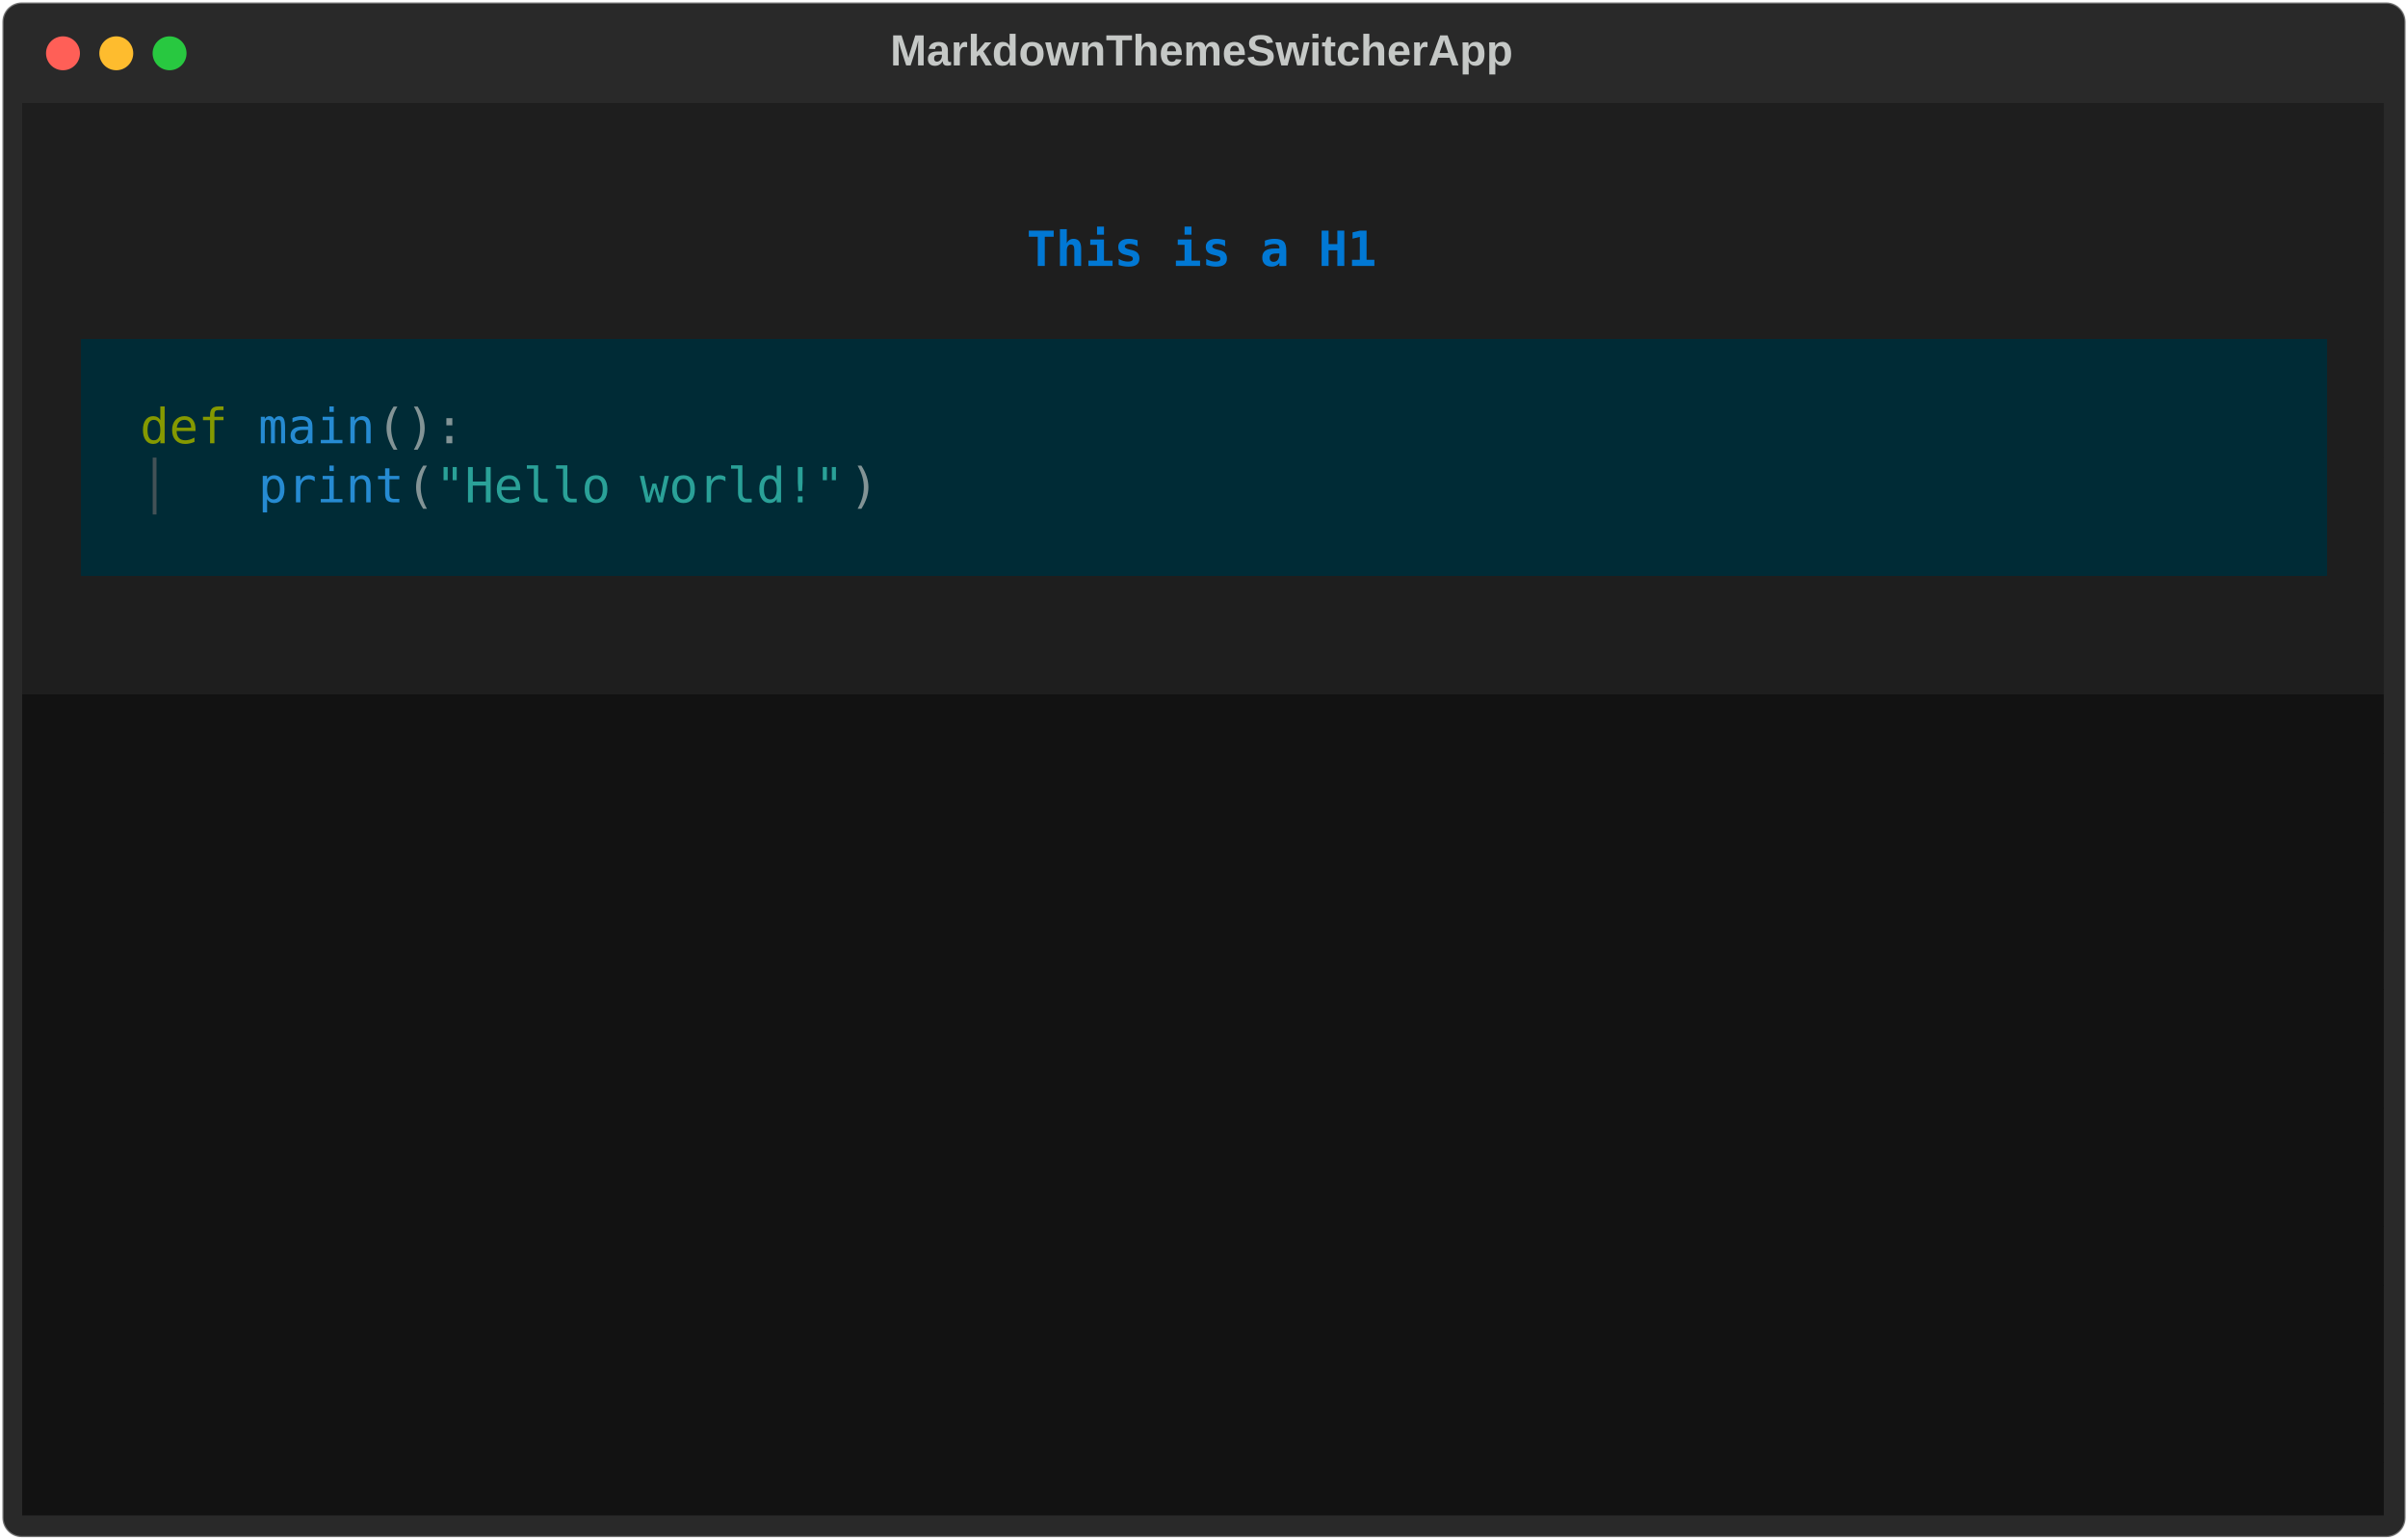
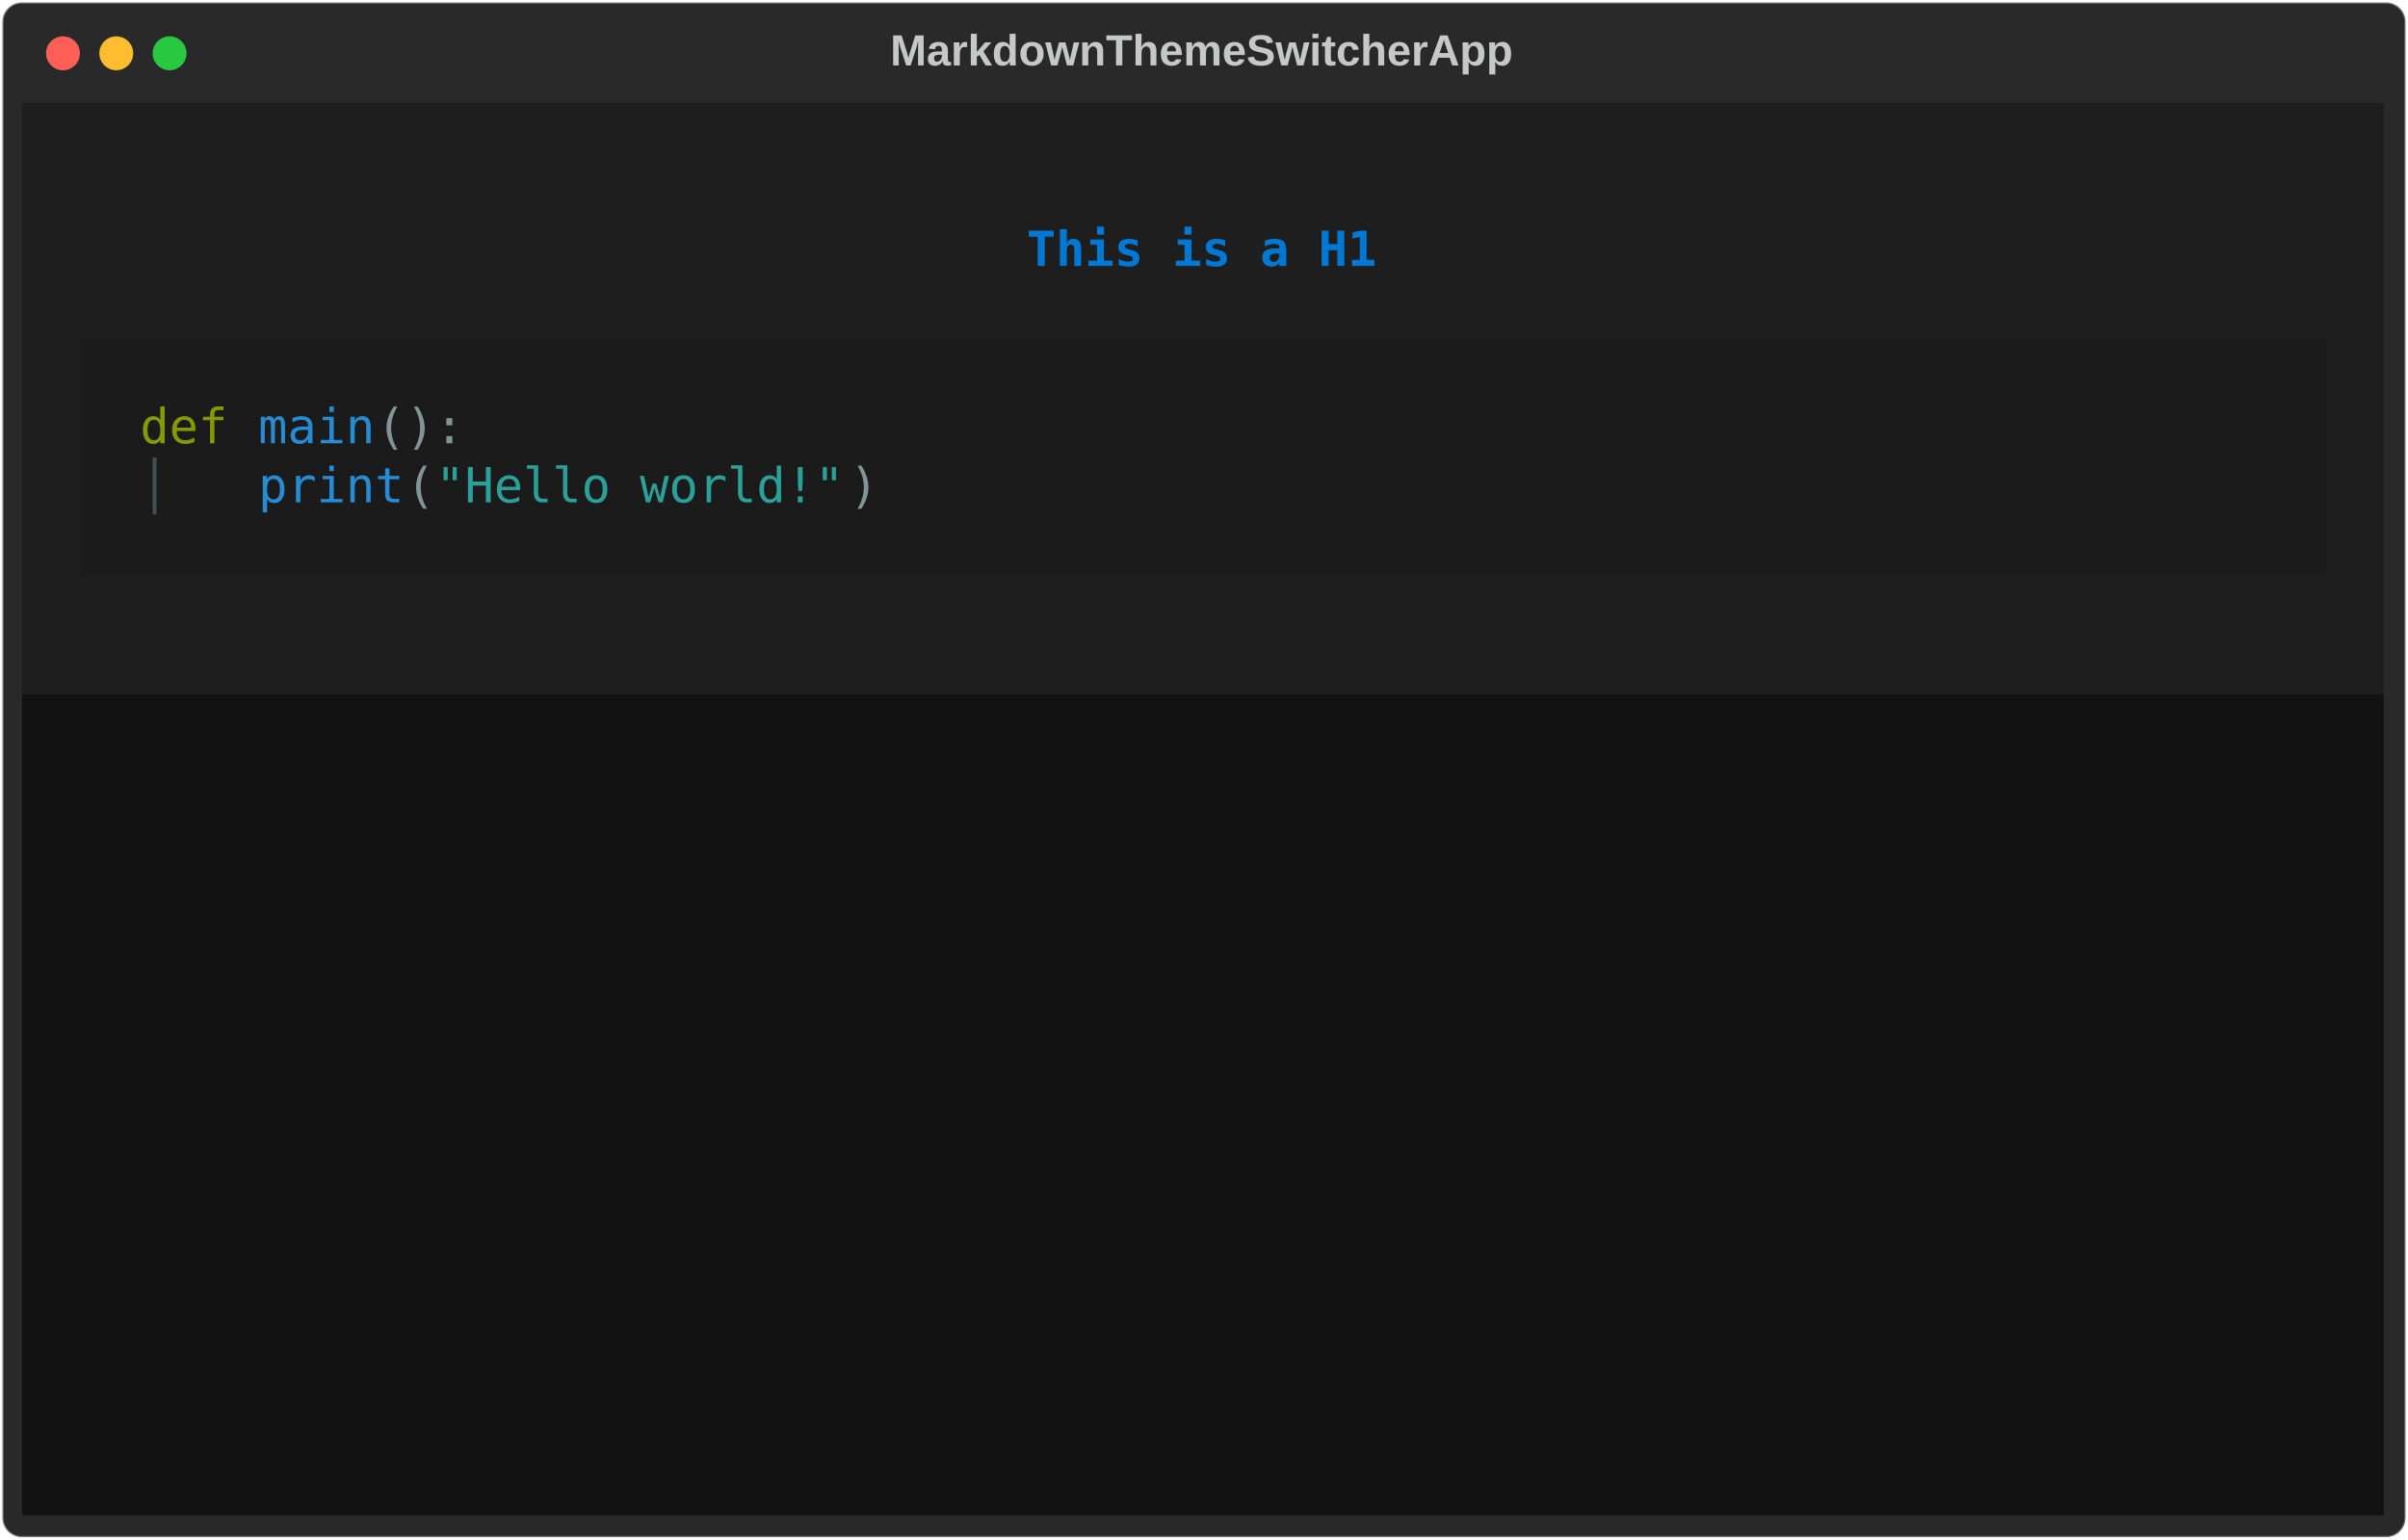
<svg xmlns="http://www.w3.org/2000/svg" class="rich-terminal" viewBox="0 0 994 635.6">
  <style>

    @font-face {
        font-family: "Fira Code";
        src: local("FiraCode-Regular"),
                url("https://cdnjs.cloudflare.com/ajax/libs/firacode/6.2.0/woff2/FiraCode-Regular.woff2") format("woff2"),
                url("https://cdnjs.cloudflare.com/ajax/libs/firacode/6.2.0/woff/FiraCode-Regular.woff") format("woff");
        font-style: normal;
        font-weight: 400;
    }
    @font-face {
        font-family: "Fira Code";
        src: local("FiraCode-Bold"),
                url("https://cdnjs.cloudflare.com/ajax/libs/firacode/6.2.0/woff2/FiraCode-Bold.woff2") format("woff2"),
                url("https://cdnjs.cloudflare.com/ajax/libs/firacode/6.2.0/woff/FiraCode-Bold.woff") format("woff");
        font-style: bold;
        font-weight: 700;
    }

    .terminal-matrix {
        font-family: Fira Code, monospace;
        font-size: 20px;
        line-height: 24.4px;
        font-variant-east-asian: full-width;
    }

    .terminal-title {
        font-size: 18px;
        font-weight: bold;
        font-family: arial;
    }

    .terminal-r1 { fill: #c5c8c6 }
.terminal-r2 { fill: #0178d4;font-weight: bold }
.terminal-r3 { fill: #d2d2d2 }
.terminal-r4 { fill: #859900 }
.terminal-r5 { fill: #839496 }
.terminal-r6 { fill: #268bd2 }
- .terminal-r7 { fill: #445257;font-style: italic; }
+ .terminal-r7 { fill: #435156;font-style: italic; }
.terminal-r8 { fill: #2aa198 }
    </style>
  <defs>
    <clipPath id="terminal-clip-terminal">
      <rect x="0" y="0" width="975.0" height="584.6" />
    </clipPath>
    <clipPath id="terminal-line-0">
      <rect x="0" y="1.5" width="976" height="24.65" />
    </clipPath>
    <clipPath id="terminal-line-1">
      <rect x="0" y="25.9" width="976" height="24.65" />
    </clipPath>
    <clipPath id="terminal-line-2">
      <rect x="0" y="50.3" width="976" height="24.65" />
    </clipPath>
    <clipPath id="terminal-line-3">
      <rect x="0" y="74.7" width="976" height="24.65" />
    </clipPath>
    <clipPath id="terminal-line-4">
      <rect x="0" y="99.1" width="976" height="24.65" />
    </clipPath>
    <clipPath id="terminal-line-5">
      <rect x="0" y="123.5" width="976" height="24.65" />
    </clipPath>
    <clipPath id="terminal-line-6">
      <rect x="0" y="147.9" width="976" height="24.65" />
    </clipPath>
    <clipPath id="terminal-line-7">
      <rect x="0" y="172.3" width="976" height="24.65" />
    </clipPath>
    <clipPath id="terminal-line-8">
      <rect x="0" y="196.7" width="976" height="24.65" />
    </clipPath>
    <clipPath id="terminal-line-9">
      <rect x="0" y="221.1" width="976" height="24.65" />
    </clipPath>
    <clipPath id="terminal-line-10">
      <rect x="0" y="245.5" width="976" height="24.65" />
    </clipPath>
    <clipPath id="terminal-line-11">
      <rect x="0" y="269.9" width="976" height="24.65" />
    </clipPath>
    <clipPath id="terminal-line-12">
      <rect x="0" y="294.3" width="976" height="24.65" />
    </clipPath>
    <clipPath id="terminal-line-13">
      <rect x="0" y="318.7" width="976" height="24.65" />
    </clipPath>
    <clipPath id="terminal-line-14">
      <rect x="0" y="343.1" width="976" height="24.65" />
    </clipPath>
    <clipPath id="terminal-line-15">
      <rect x="0" y="367.5" width="976" height="24.65" />
    </clipPath>
    <clipPath id="terminal-line-16">
      <rect x="0" y="391.9" width="976" height="24.65" />
    </clipPath>
    <clipPath id="terminal-line-17">
      <rect x="0" y="416.3" width="976" height="24.65" />
    </clipPath>
    <clipPath id="terminal-line-18">
      <rect x="0" y="440.7" width="976" height="24.65" />
    </clipPath>
    <clipPath id="terminal-line-19">
      <rect x="0" y="465.1" width="976" height="24.65" />
    </clipPath>
    <clipPath id="terminal-line-20">
      <rect x="0" y="489.5" width="976" height="24.65" />
    </clipPath>
    <clipPath id="terminal-line-21">
      <rect x="0" y="513.9" width="976" height="24.65" />
    </clipPath>
    <clipPath id="terminal-line-22">
      <rect x="0" y="538.3" width="976" height="24.65" />
    </clipPath>
  </defs>
  <rect fill="#292929" stroke="rgba(255,255,255,0.35)" stroke-width="1" x="1" y="1" width="992" height="633.6" rx="8" />
  <text class="terminal-title" fill="#c5c8c6" text-anchor="middle" x="496" y="27">MarkdownThemeSwitcherApp</text>
  <g transform="translate(26,22)">
    <circle cx="0" cy="0" r="7" fill="#ff5f57" />
    <circle cx="22" cy="0" r="7" fill="#febc2e" />
    <circle cx="44" cy="0" r="7" fill="#28c840" />
  </g>
  <g transform="translate(9, 41)" clip-path="url(#terminal-clip-terminal)">
    <rect fill="#1e1e1e" x="0" y="1.5" width="976" height="24.65" shape-rendering="crispEdges" />
    <rect fill="#1e1e1e" x="0" y="25.9" width="976" height="24.65" shape-rendering="crispEdges" />
    <rect fill="#1e1e1e" x="0" y="50.3" width="24.4" height="24.65" shape-rendering="crispEdges" />
    <rect fill="#1e1e1e" x="24.4" y="50.3" width="390.4" height="24.65" shape-rendering="crispEdges" />
    <rect fill="#1e1e1e" x="414.8" y="50.3" width="146.4" height="24.65" shape-rendering="crispEdges" />
    <rect fill="#1e1e1e" x="561.2" y="50.3" width="390.4" height="24.65" shape-rendering="crispEdges" />
    <rect fill="#1e1e1e" x="951.6" y="50.3" width="24.4" height="24.65" shape-rendering="crispEdges" />
    <rect fill="#1e1e1e" x="0" y="74.7" width="976" height="24.65" shape-rendering="crispEdges" />
    <rect fill="#1e1e1e" x="0" y="99.1" width="24.4" height="24.65" shape-rendering="crispEdges" />
-     <rect fill="#002b36" x="24.4" y="99.1" width="927.2" height="24.65" shape-rendering="crispEdges" />
+     <rect fill="#1b1b1b" x="24.4" y="99.1" width="927.2" height="24.65" shape-rendering="crispEdges" />
    <rect fill="#1e1e1e" x="951.6" y="99.1" width="24.4" height="24.65" shape-rendering="crispEdges" />
    <rect fill="#1e1e1e" x="0" y="123.5" width="24.4" height="24.65" shape-rendering="crispEdges" />
-     <rect fill="#002b36" x="24.4" y="123.5" width="24.4" height="24.65" shape-rendering="crispEdges" />
-     <rect fill="#002b36" x="48.8" y="123.5" width="36.6" height="24.65" shape-rendering="crispEdges" />
-     <rect fill="#002b36" x="85.4" y="123.5" width="12.2" height="24.65" shape-rendering="crispEdges" />
-     <rect fill="#002b36" x="97.6" y="123.5" width="48.8" height="24.65" shape-rendering="crispEdges" />
-     <rect fill="#002b36" x="146.4" y="123.5" width="36.6" height="24.65" shape-rendering="crispEdges" />
-     <rect fill="#002b36" x="183" y="123.5" width="768.6" height="24.65" shape-rendering="crispEdges" />
+     <rect fill="#1b1b1b" x="24.4" y="123.5" width="24.4" height="24.65" shape-rendering="crispEdges" />
+     <rect fill="#1b1b1b" x="48.8" y="123.5" width="36.6" height="24.65" shape-rendering="crispEdges" />
+     <rect fill="#1b1b1b" x="85.4" y="123.5" width="12.2" height="24.65" shape-rendering="crispEdges" />
+     <rect fill="#1b1b1b" x="97.6" y="123.5" width="48.8" height="24.65" shape-rendering="crispEdges" />
+     <rect fill="#1b1b1b" x="146.4" y="123.5" width="36.6" height="24.65" shape-rendering="crispEdges" />
+     <rect fill="#1b1b1b" x="183" y="123.5" width="768.6" height="24.65" shape-rendering="crispEdges" />
    <rect fill="#1e1e1e" x="951.6" y="123.5" width="24.4" height="24.65" shape-rendering="crispEdges" />
    <rect fill="#1e1e1e" x="0" y="147.9" width="24.4" height="24.65" shape-rendering="crispEdges" />
-     <rect fill="#002b36" x="24.4" y="147.9" width="24.4" height="24.65" shape-rendering="crispEdges" />
-     <rect fill="#002b36" x="48.8" y="147.9" width="48.8" height="24.65" shape-rendering="crispEdges" />
-     <rect fill="#002b36" x="97.6" y="147.9" width="61" height="24.65" shape-rendering="crispEdges" />
-     <rect fill="#002b36" x="158.6" y="147.9" width="12.2" height="24.65" shape-rendering="crispEdges" />
-     <rect fill="#002b36" x="170.8" y="147.9" width="170.8" height="24.65" shape-rendering="crispEdges" />
-     <rect fill="#002b36" x="341.6" y="147.9" width="12.2" height="24.65" shape-rendering="crispEdges" />
-     <rect fill="#002b36" x="353.8" y="147.9" width="597.8" height="24.65" shape-rendering="crispEdges" />
+     <rect fill="#1b1b1b" x="24.4" y="147.9" width="24.4" height="24.65" shape-rendering="crispEdges" />
+     <rect fill="#1b1b1b" x="48.8" y="147.9" width="48.8" height="24.65" shape-rendering="crispEdges" />
+     <rect fill="#1b1b1b" x="97.6" y="147.9" width="61" height="24.65" shape-rendering="crispEdges" />
+     <rect fill="#1b1b1b" x="158.6" y="147.9" width="12.2" height="24.65" shape-rendering="crispEdges" />
+     <rect fill="#1b1b1b" x="170.8" y="147.9" width="170.8" height="24.65" shape-rendering="crispEdges" />
+     <rect fill="#1b1b1b" x="341.6" y="147.9" width="12.2" height="24.65" shape-rendering="crispEdges" />
+     <rect fill="#1b1b1b" x="353.8" y="147.9" width="597.8" height="24.65" shape-rendering="crispEdges" />
    <rect fill="#1e1e1e" x="951.6" y="147.9" width="24.4" height="24.65" shape-rendering="crispEdges" />
    <rect fill="#1e1e1e" x="0" y="172.3" width="24.4" height="24.65" shape-rendering="crispEdges" />
-     <rect fill="#002b36" x="24.4" y="172.3" width="927.2" height="24.65" shape-rendering="crispEdges" />
+     <rect fill="#1b1b1b" x="24.4" y="172.3" width="927.2" height="24.65" shape-rendering="crispEdges" />
    <rect fill="#1e1e1e" x="951.6" y="172.3" width="24.4" height="24.65" shape-rendering="crispEdges" />
    <rect fill="#1e1e1e" x="0" y="196.7" width="976" height="24.65" shape-rendering="crispEdges" />
    <rect fill="#1e1e1e" x="0" y="221.1" width="976" height="24.65" shape-rendering="crispEdges" />
    <rect fill="#121212" x="0" y="245.5" width="976" height="24.65" shape-rendering="crispEdges" />
    <rect fill="#121212" x="0" y="269.9" width="976" height="24.65" shape-rendering="crispEdges" />
    <rect fill="#121212" x="0" y="294.3" width="976" height="24.65" shape-rendering="crispEdges" />
    <rect fill="#121212" x="0" y="318.7" width="976" height="24.65" shape-rendering="crispEdges" />
    <rect fill="#121212" x="0" y="343.1" width="976" height="24.65" shape-rendering="crispEdges" />
    <rect fill="#121212" x="0" y="367.5" width="976" height="24.65" shape-rendering="crispEdges" />
    <rect fill="#121212" x="0" y="391.9" width="976" height="24.65" shape-rendering="crispEdges" />
    <rect fill="#121212" x="0" y="416.3" width="976" height="24.65" shape-rendering="crispEdges" />
    <rect fill="#121212" x="0" y="440.7" width="976" height="24.65" shape-rendering="crispEdges" />
    <rect fill="#121212" x="0" y="465.1" width="976" height="24.65" shape-rendering="crispEdges" />
    <rect fill="#121212" x="0" y="489.5" width="976" height="24.65" shape-rendering="crispEdges" />
    <rect fill="#121212" x="0" y="513.9" width="976" height="24.65" shape-rendering="crispEdges" />
    <rect fill="#121212" x="0" y="538.3" width="976" height="24.65" shape-rendering="crispEdges" />
    <rect fill="#121212" x="0" y="562.7" width="976" height="24.65" shape-rendering="crispEdges" />
    <g class="terminal-matrix">
      <text class="terminal-r1" x="976" y="20" textLength="12.2" clip-path="url(#terminal-line-0)">
</text>
      <text class="terminal-r1" x="976" y="44.4" textLength="12.2" clip-path="url(#terminal-line-1)">
</text>
      <text class="terminal-r2" x="414.8" y="68.8" textLength="146.4" clip-path="url(#terminal-line-2)">This is a H1</text>
      <text class="terminal-r1" x="976" y="68.8" textLength="12.2" clip-path="url(#terminal-line-2)">
</text>
      <text class="terminal-r1" x="976" y="93.2" textLength="12.2" clip-path="url(#terminal-line-3)">
</text>
      <text class="terminal-r1" x="976" y="117.6" textLength="12.2" clip-path="url(#terminal-line-4)">
</text>
      <text class="terminal-r4" x="48.8" y="142" textLength="36.6" clip-path="url(#terminal-line-5)">def</text>
      <text class="terminal-r6" x="97.6" y="142" textLength="48.8" clip-path="url(#terminal-line-5)">main</text>
      <text class="terminal-r5" x="146.4" y="142" textLength="36.6" clip-path="url(#terminal-line-5)">():</text>
      <text class="terminal-r1" x="976" y="142" textLength="12.2" clip-path="url(#terminal-line-5)">
</text>
      <text class="terminal-r7" x="48.8" y="166.4" textLength="48.8" clip-path="url(#terminal-line-6)">│   </text>
      <text class="terminal-r6" x="97.6" y="166.4" textLength="61" clip-path="url(#terminal-line-6)">print</text>
      <text class="terminal-r5" x="158.6" y="166.4" textLength="12.2" clip-path="url(#terminal-line-6)">(</text>
      <text class="terminal-r8" x="170.8" y="166.4" textLength="170.8" clip-path="url(#terminal-line-6)">"Hello world!"</text>
      <text class="terminal-r5" x="341.6" y="166.4" textLength="12.2" clip-path="url(#terminal-line-6)">)</text>
      <text class="terminal-r1" x="976" y="166.4" textLength="12.2" clip-path="url(#terminal-line-6)">
</text>
      <text class="terminal-r1" x="976" y="190.8" textLength="12.2" clip-path="url(#terminal-line-7)">
</text>
      <text class="terminal-r1" x="976" y="215.2" textLength="12.2" clip-path="url(#terminal-line-8)">
</text>
      <text class="terminal-r1" x="976" y="239.6" textLength="12.2" clip-path="url(#terminal-line-9)">
</text>
      <text class="terminal-r1" x="976" y="264" textLength="12.2" clip-path="url(#terminal-line-10)">
</text>
      <text class="terminal-r1" x="976" y="288.4" textLength="12.2" clip-path="url(#terminal-line-11)">
</text>
      <text class="terminal-r1" x="976" y="312.8" textLength="12.2" clip-path="url(#terminal-line-12)">
</text>
      <text class="terminal-r1" x="976" y="337.2" textLength="12.2" clip-path="url(#terminal-line-13)">
</text>
      <text class="terminal-r1" x="976" y="361.6" textLength="12.2" clip-path="url(#terminal-line-14)">
</text>
      <text class="terminal-r1" x="976" y="386" textLength="12.2" clip-path="url(#terminal-line-15)">
</text>
      <text class="terminal-r1" x="976" y="410.4" textLength="12.2" clip-path="url(#terminal-line-16)">
</text>
      <text class="terminal-r1" x="976" y="434.8" textLength="12.2" clip-path="url(#terminal-line-17)">
</text>
      <text class="terminal-r1" x="976" y="459.2" textLength="12.2" clip-path="url(#terminal-line-18)">
</text>
      <text class="terminal-r1" x="976" y="483.6" textLength="12.2" clip-path="url(#terminal-line-19)">
</text>
      <text class="terminal-r1" x="976" y="508" textLength="12.2" clip-path="url(#terminal-line-20)">
</text>
      <text class="terminal-r1" x="976" y="532.4" textLength="12.2" clip-path="url(#terminal-line-21)">
</text>
      <text class="terminal-r1" x="976" y="556.8" textLength="12.2" clip-path="url(#terminal-line-22)">
</text>
    </g>
  </g>
</svg>
